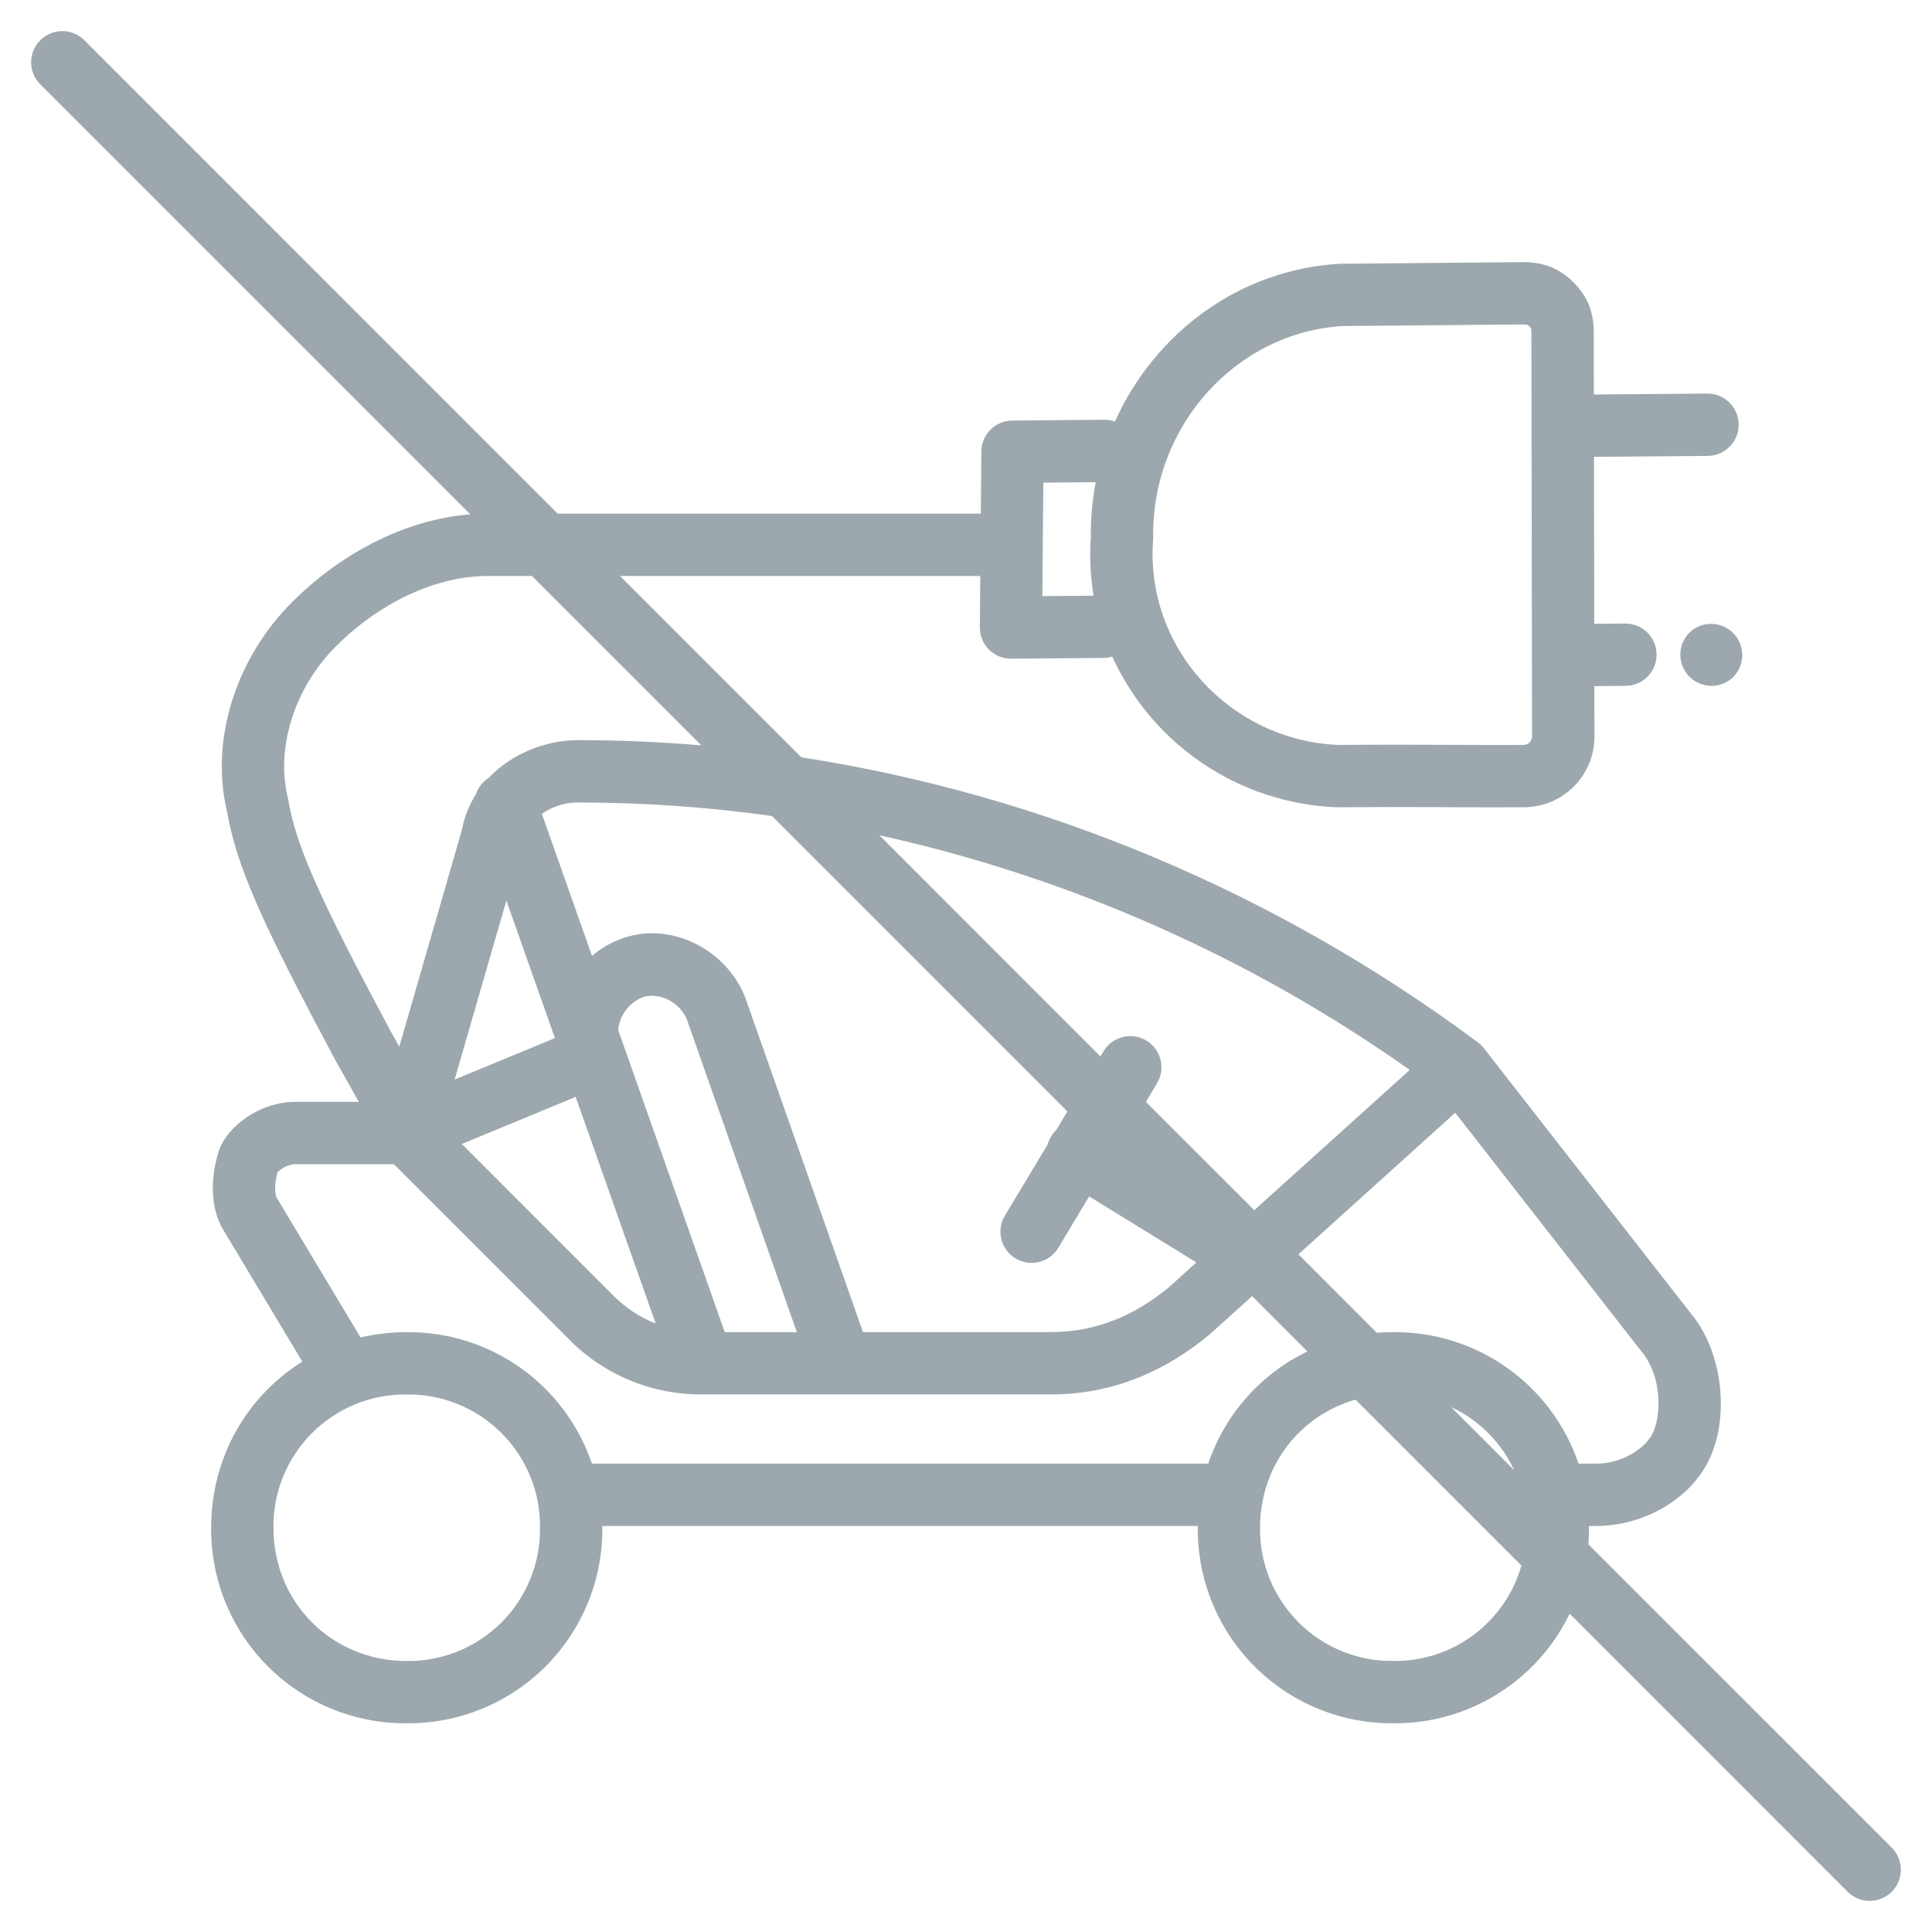
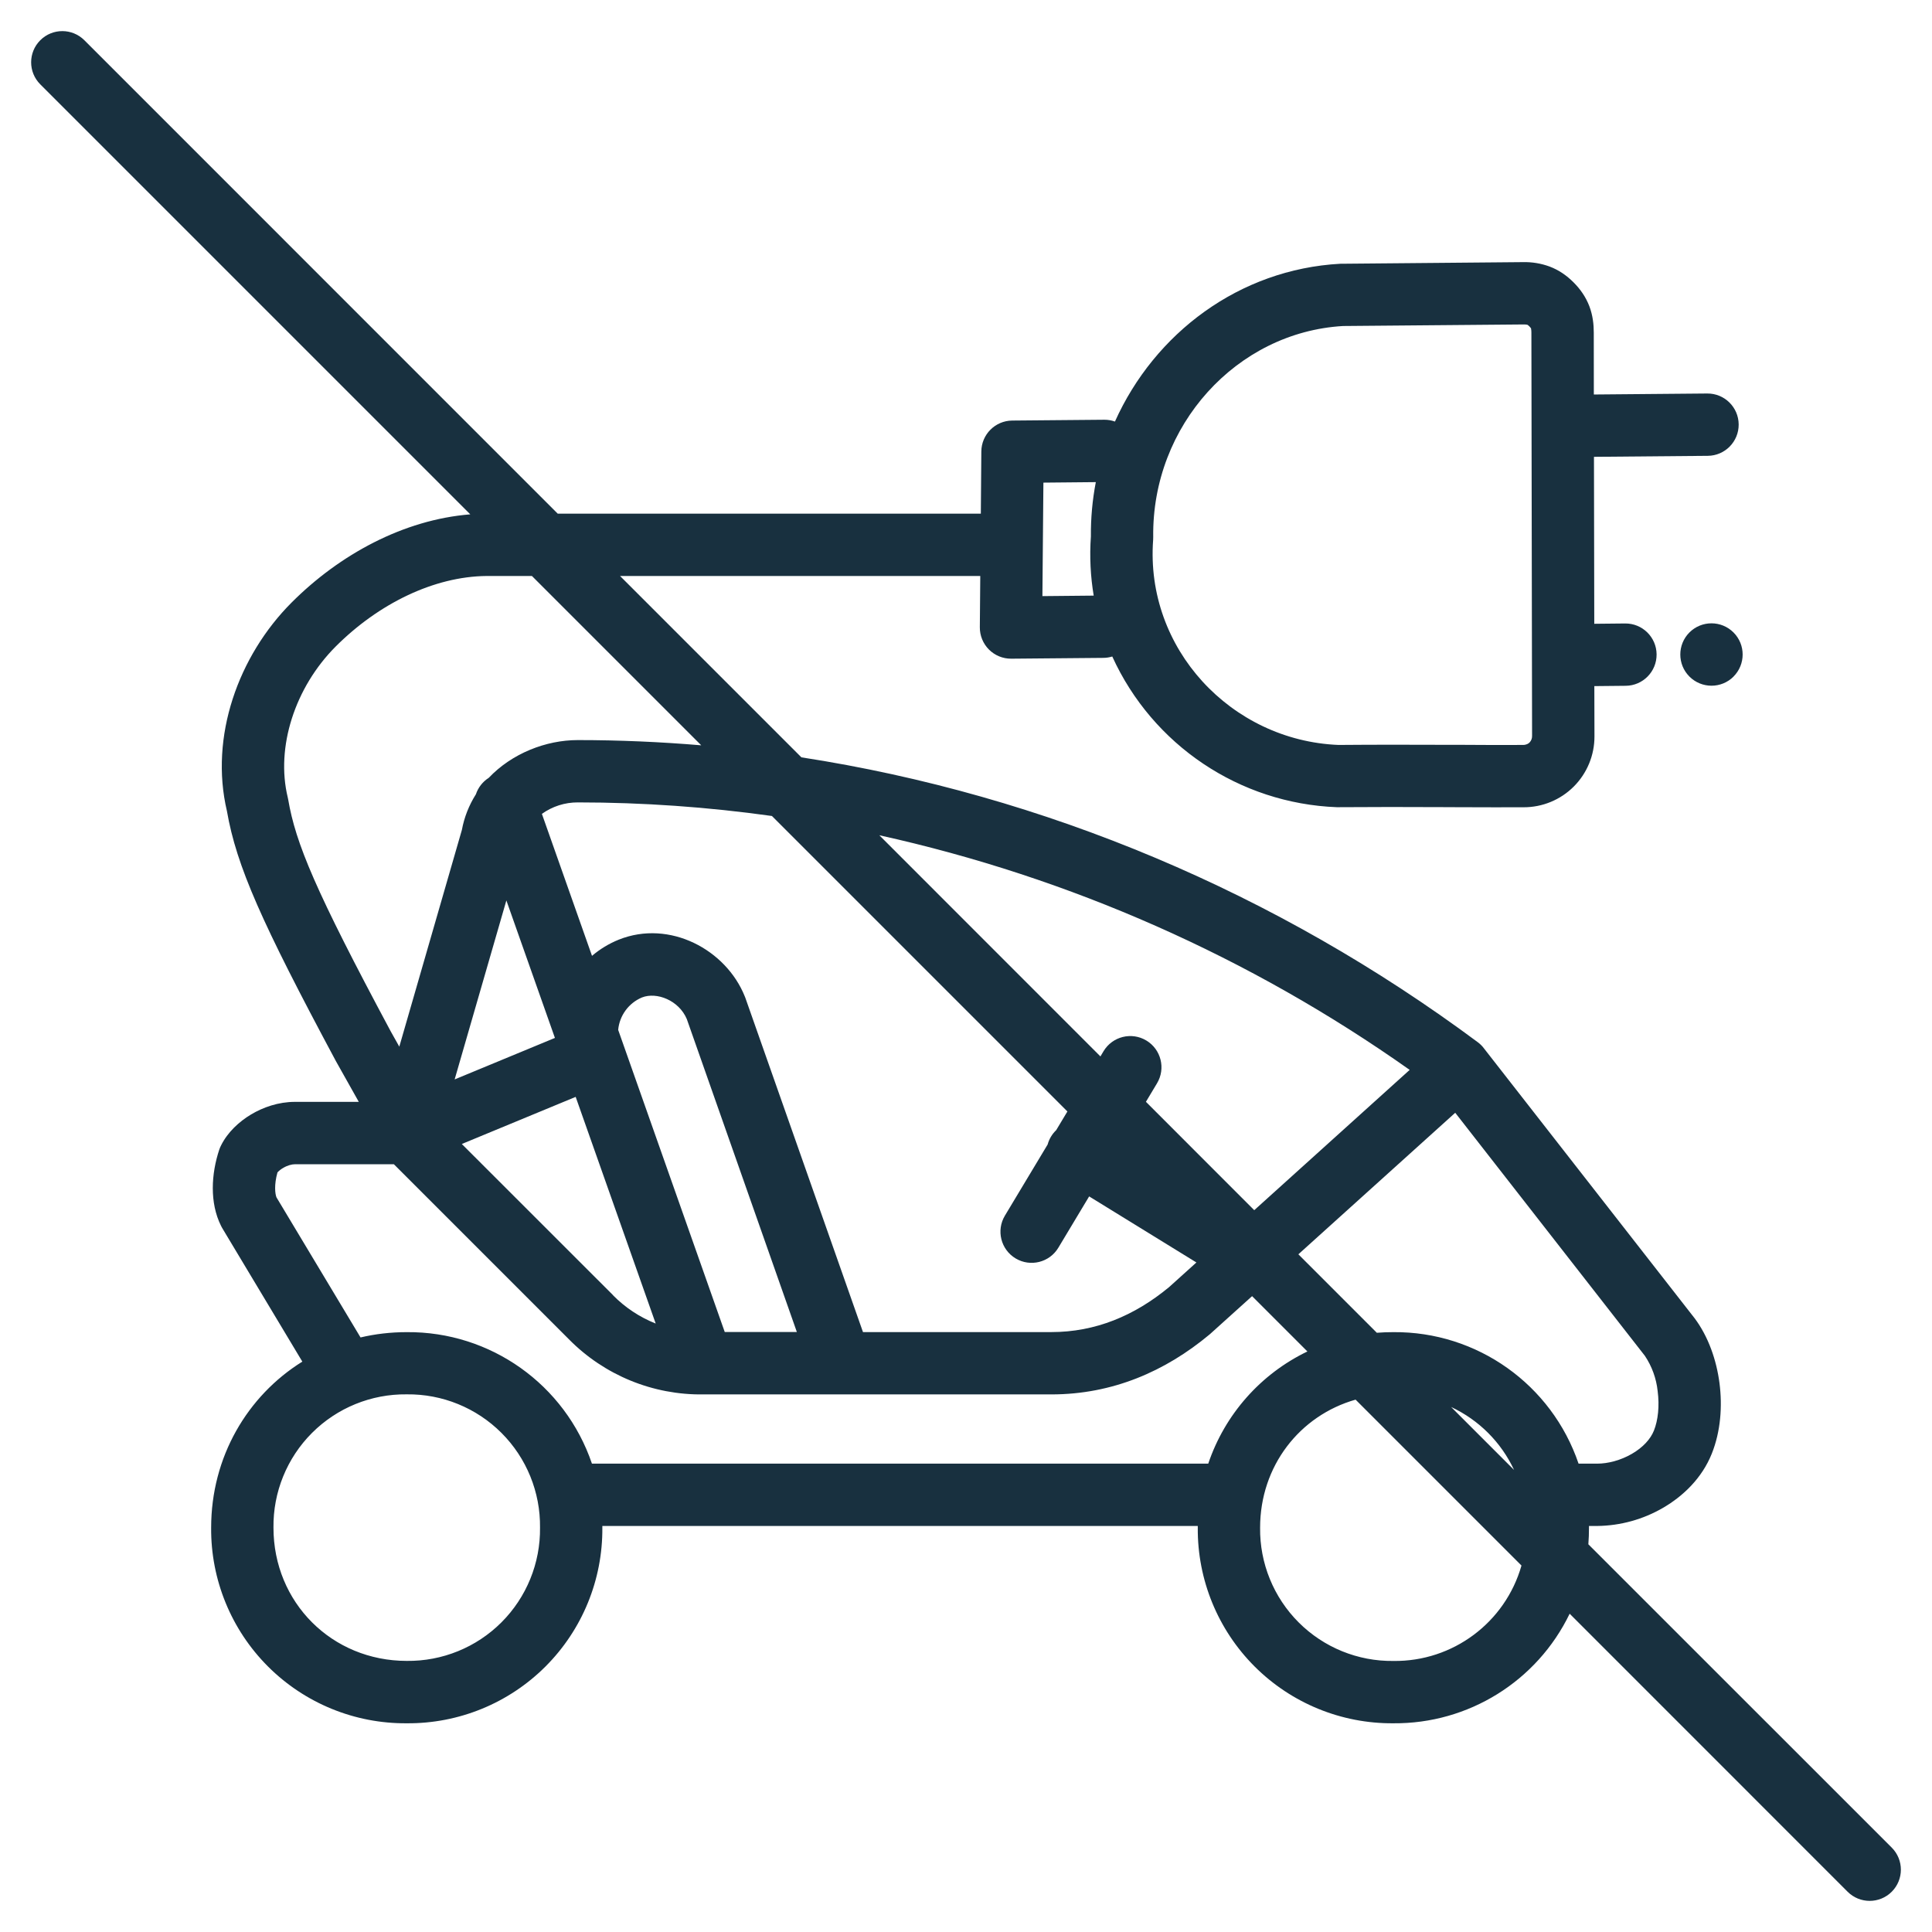
<svg width="31" height="31" viewBox="0 0 31 31" fill="none">
  <g id="electric_car_disabled">
-     <path fill-rule="evenodd" clip-rule="evenodd" d="M30.354 29.646a.5.5 0 0 1-.708.708l-4.46-4.461a3.112 3.112 0 0 1-2.828 1.758 3.113 3.113 0 0 1-3.139-3.138v-.028H9.665v.028a3.113 3.113 0 0 1-3.138 3.138 3.113 3.113 0 0 1-3.139-3.138c0-1.135.58-2.114 1.463-2.665l-1.286-2.144a.49.49 0 0 1-.018-.034c-.186-.371-.158-.836-.028-1.226a.498.498 0 0 1 .028-.065c.106-.213.29-.382.48-.495.194-.117.44-.204.706-.204h1.024l-.368-.655C4.2 14.803 3.795 13.9 3.641 13.013c-.281-1.192.181-2.488 1.04-3.346.767-.768 1.791-1.328 2.865-1.414l-6.9-6.9a.5.5 0 1 1 .708-.707l7.595 7.596h6.789l.008-.998a.5.5 0 0 1 .496-.496l1.478-.013a.5.5 0 0 1 .17.029c.635-1.415 1.992-2.444 3.618-2.532h.023l2.907-.026a1.16 1.16 0 0 1 .424.07c.15.057.277.145.386.255.11.11.198.235.255.385.055.147.07.29.07.422l.001.992 1.82-.015a.5.5 0 1 1 .008 1l-1.826.015.005 2.679.496-.004a.5.5 0 0 1 .008 1l-.503.004.002.807a1.134 1.134 0 0 1-1.137 1.137c-.272.002-.637 0-1.053 0h-.004l-.232-.002a134.62 134.62 0 0 0-1.708.002 4.134 4.134 0 0 1-3.603-2.418.502.502 0 0 1-.143.022l-1.478.012a.5.5 0 0 1-.504-.504l.007-.823h-5.78l2.91 2.91c3.9.603 7.631 2.176 10.853 4.572.04.03.075.065.103.103l3.376 4.325c.221.295.351.672.399 1.04.048.37.02.775-.124 1.134-.157.393-.459.681-.78.867a2.148 2.148 0 0 1-1.056.292h-.134v.028c0 .09-.003.178-.01.266l4.868 4.867Zm-6.06-6.06a2.09 2.09 0 0 0-1.01-1.009l1.01 1.01Zm-2.202-2.201c.088-.007.176-.01.266-.01a3.11 3.11 0 0 1 2.971 2.11h.3c.171 0 .376-.053.555-.157.18-.104.3-.237.354-.373.067-.168.091-.395.06-.633a1.253 1.253 0 0 0-.205-.567l-3.043-3.9-2.516 2.271 1.258 1.259Zm-2.002-.588.888.888a3.096 3.096 0 0 0-1.591 1.8H9.498a3.11 3.11 0 0 0-2.971-2.11c-.257 0-.505.029-.742.085l-1.349-2.248c-.022-.056-.04-.198.016-.4a.38.38 0 0 1 .09-.071c.07-.042.14-.06.19-.06H6.32l2.808 2.808a2.97 2.97 0 0 0 2.16.885h2.19a.7.7 0 0 0 .029 0h3.363c.98 0 1.828-.37 2.536-.96l.015-.013.67-.604Zm-1.703-3.117.178-.298a.5.5 0 1 0-.858-.514l-.05.083-3.547-3.549a23.548 23.548 0 0 1 8.51 3.766l-2.494 2.25-1.74-1.738Zm-6.001-4.587 4.741 4.741-.18.3a.499.499 0 0 0-.137.23l-.686 1.142a.5.5 0 1 0 .858.515l.494-.824 1.721 1.06-.438.395c-.557.462-1.183.722-1.89.722h-3.022l-1.888-5.365-.005-.012-.003-.008c-.3-.75-1.205-1.238-2.022-.911a1.571 1.571 0 0 0-.43.26l-.804-2.278a.983.983 0 0 1 .576-.184c1.045 0 2.085.073 3.115.217Zm-1.133-1.133L8.535 9.242h-.728c-.841.008-1.73.442-2.42 1.132-.655.656-.965 1.615-.77 2.421a.497.497 0 0 1 .007.033c.12.703.435 1.461 1.645 3.72l.138.246 1.004-3.476a1.62 1.62 0 0 1 .225-.573.5.5 0 0 1 .206-.264c.371-.39.916-.605 1.429-.605.663 0 1.324.028 1.982.084ZM21.75 22.458l2.662 2.662a2.108 2.108 0 0 1-2.055 1.531 2.113 2.113 0 0 1-2.139-2.138c0-.99.636-1.8 1.532-2.055Zm-4.247-13.85c-.023.325-.006.644.045.95l-.823.007.016-1.821.841-.007a4.413 4.413 0 0 0-.079.87Zm6.993-3.4a.324.324 0 0 0-.05-.002l-2.896.025c-1.71.099-3.07 1.598-3.047 3.385l-.001.044c-.131 1.746 1.251 3.223 2.973 3.293.59-.005 1.172-.004 1.686-.002l.233.001h.002c.417.002.776.003 1.04.001.054 0 .088-.02.107-.04a.145.145 0 0 0 .04-.104l-.011-6.477a.333.333 0 0 0-.006-.063l-.003-.005a.187.187 0 0 0-.023-.026.185.185 0 0 0-.026-.023l-.006-.003-.012-.003ZM7.295 17.322l.83-2.872.779 2.207-1.609.665Zm5.491 4.053-1.766-5.021c-.126-.3-.482-.442-.72-.347a.628.628 0 0 0-.381.52l1.71 4.848h1.157Zm-2.95-.592L7.41 18.356l1.827-.756 1.284 3.637a1.994 1.994 0 0 1-.686-.455Zm-3.31 1.592a2.113 2.113 0 0 0-2.138 2.139c0 1.201.937 2.138 2.139 2.138a2.113 2.113 0 0 0 2.138-2.138 2.113 2.113 0 0 0-2.138-2.139Zm21.29-11.517a.5.5 0 1 1-.708-.707.5.5 0 0 1 .707.707Z" fill="#9CA8AD" yggColor="iconDisabled" />
+     <path fill-rule="evenodd" clip-rule="evenodd" d="M30.354 29.646a.5.5 0 0 1-.708.708l-4.46-4.461a3.112 3.112 0 0 1-2.828 1.758 3.113 3.113 0 0 1-3.139-3.138v-.028H9.665v.028a3.113 3.113 0 0 1-3.138 3.138 3.113 3.113 0 0 1-3.139-3.138c0-1.135.58-2.115 1.463-2.665l-1.286-2.144a.49.49 0 0 1-.018-.034c-.186-.371-.158-.836-.028-1.226a.498.498 0 0 1 .028-.065c.106-.213.29-.382.48-.496.194-.116.44-.203.706-.203h1.024l-.368-.655c-1.19-2.222-1.594-3.126-1.748-4.012-.281-1.192.181-2.488 1.04-3.347.767-.767 1.791-1.327 2.865-1.413l-6.9-6.9a.5.5 0 1 1 .708-.707l7.595 7.596h6.789l.008-.998a.5.5 0 0 1 .496-.496l1.478-.013a.5.5 0 0 1 .17.029c.635-1.415 1.992-2.444 3.618-2.532h.023l2.907-.026a1.16 1.16 0 0 1 .424.07c.15.056.277.145.386.254.11.11.198.236.255.386.055.147.07.29.07.422l.001.992 1.82-.016a.5.5 0 1 1 .008 1l-1.826.016.005 2.679.496-.005a.5.5 0 0 1 .008 1l-.503.005.002.807a1.134 1.134 0 0 1-1.137 1.137c-.272.002-.637 0-1.053-.001h-.004l-.232-.001a136.565 136.565 0 0 0-1.708.001 4.134 4.134 0 0 1-3.603-2.418.499.499 0 0 1-.143.022l-1.478.013a.5.5 0 0 1-.504-.504l.007-.823h-5.78l2.91 2.91c3.9.602 7.631 2.176 10.853 4.571.04.03.075.065.103.104l3.376 4.325c.221.295.351.672.399 1.04.048.369.02.775-.124 1.134-.157.392-.459.68-.78.867a2.148 2.148 0 0 1-1.056.292h-.134v.028c0 .09-.003.178-.01.266l4.868 4.867Zm-6.06-6.06a2.091 2.091 0 0 0-1.01-1.01l1.01 1.01Zm-2.202-2.201c.088-.007.176-.01.266-.01a3.11 3.11 0 0 1 2.971 2.11h.3c.171 0 .376-.053.555-.157.18-.104.3-.238.354-.373.067-.168.091-.396.06-.634a1.253 1.253 0 0 0-.205-.566l-3.043-3.9-2.517 2.271 1.259 1.259Zm-2.002-.588.888.888a3.096 3.096 0 0 0-1.591 1.8H9.498a3.11 3.11 0 0 0-2.971-2.11c-.257 0-.505.029-.742.085l-1.349-2.248c-.022-.056-.04-.199.016-.4a.38.38 0 0 1 .09-.071c.07-.042.14-.06.19-.06H6.32l2.808 2.808a2.97 2.97 0 0 0 2.16.885h2.19a.7.7 0 0 0 .029 0h3.363c.98 0 1.828-.37 2.536-.96l.015-.013.67-.604Zm-1.703-3.118.178-.297a.5.5 0 1 0-.858-.515l-.05.084-3.548-3.549a23.546 23.546 0 0 1 8.51 3.765l-2.494 2.251-1.738-1.739Zm-6.001-4.586 4.741 4.741-.18.3a.499.499 0 0 0-.137.23l-.686 1.142a.5.5 0 1 0 .858.514l.494-.823 1.721 1.06-.438.395c-.557.461-1.183.722-1.89.722h-3.022l-1.888-5.365a.666.666 0 0 0-.008-.02c-.3-.75-1.205-1.238-2.022-.912a1.571 1.571 0 0 0-.43.26l-.804-2.278a.982.982 0 0 1 .576-.184c1.045 0 2.085.074 3.115.218Zm-1.134-1.134L8.535 9.242h-.728c-.841.008-1.73.441-2.42 1.131-.655.656-.965 1.616-.77 2.422a.525.525 0 0 1 .007.033c.12.703.435 1.461 1.645 3.72l.138.246 1.004-3.477a1.62 1.62 0 0 1 .225-.572.5.5 0 0 1 .206-.264c.371-.391.916-.606 1.429-.606.663 0 1.324.029 1.981.084Zm10.499 10.499 2.662 2.662a2.109 2.109 0 0 1-2.055 1.531 2.113 2.113 0 0 1-2.139-2.138c0-.99.636-1.8 1.532-2.055ZM17.504 8.607c-.023.326-.006.644.045.95l-.823.008.016-1.821.841-.008a4.413 4.413 0 0 0-.079.871Zm6.993-3.398a.324.324 0 0 0-.05-.003l-2.896.025c-1.71.099-3.07 1.598-3.047 3.385l-.001.044c-.131 1.746 1.251 3.223 2.973 3.293.59-.005 1.172-.004 1.686-.002H23.396c.417.003.776.004 1.04.002.054 0 .088-.02.107-.04a.145.145 0 0 0 .04-.104l-.011-6.477a.333.333 0 0 0-.006-.063v-.002l-.003-.003a.187.187 0 0 0-.023-.027.185.185 0 0 0-.026-.023l-.006-.002-.012-.003ZM7.295 17.32l.83-2.872.779 2.206-1.609.666Zm5.491 4.053-1.766-5.022c-.126-.299-.482-.44-.72-.346a.628.628 0 0 0-.381.52l1.71 4.848h1.157Zm-2.95-.592L7.41 18.356l1.827-.756 1.284 3.637a1.994 1.994 0 0 1-.686-.455Zm-3.31 1.592a2.113 2.113 0 0 0-2.138 2.139c0 1.201.937 2.138 2.139 2.138a2.113 2.113 0 0 0 2.138-2.138 2.113 2.113 0 0 0-2.138-2.139Zm21.29-11.517a.5.5 0 1 1-.708-.708.5.5 0 0 1 .707.708Z" fill="#18303F" yggColor="iconDisabled" />
  </g>
</svg>
